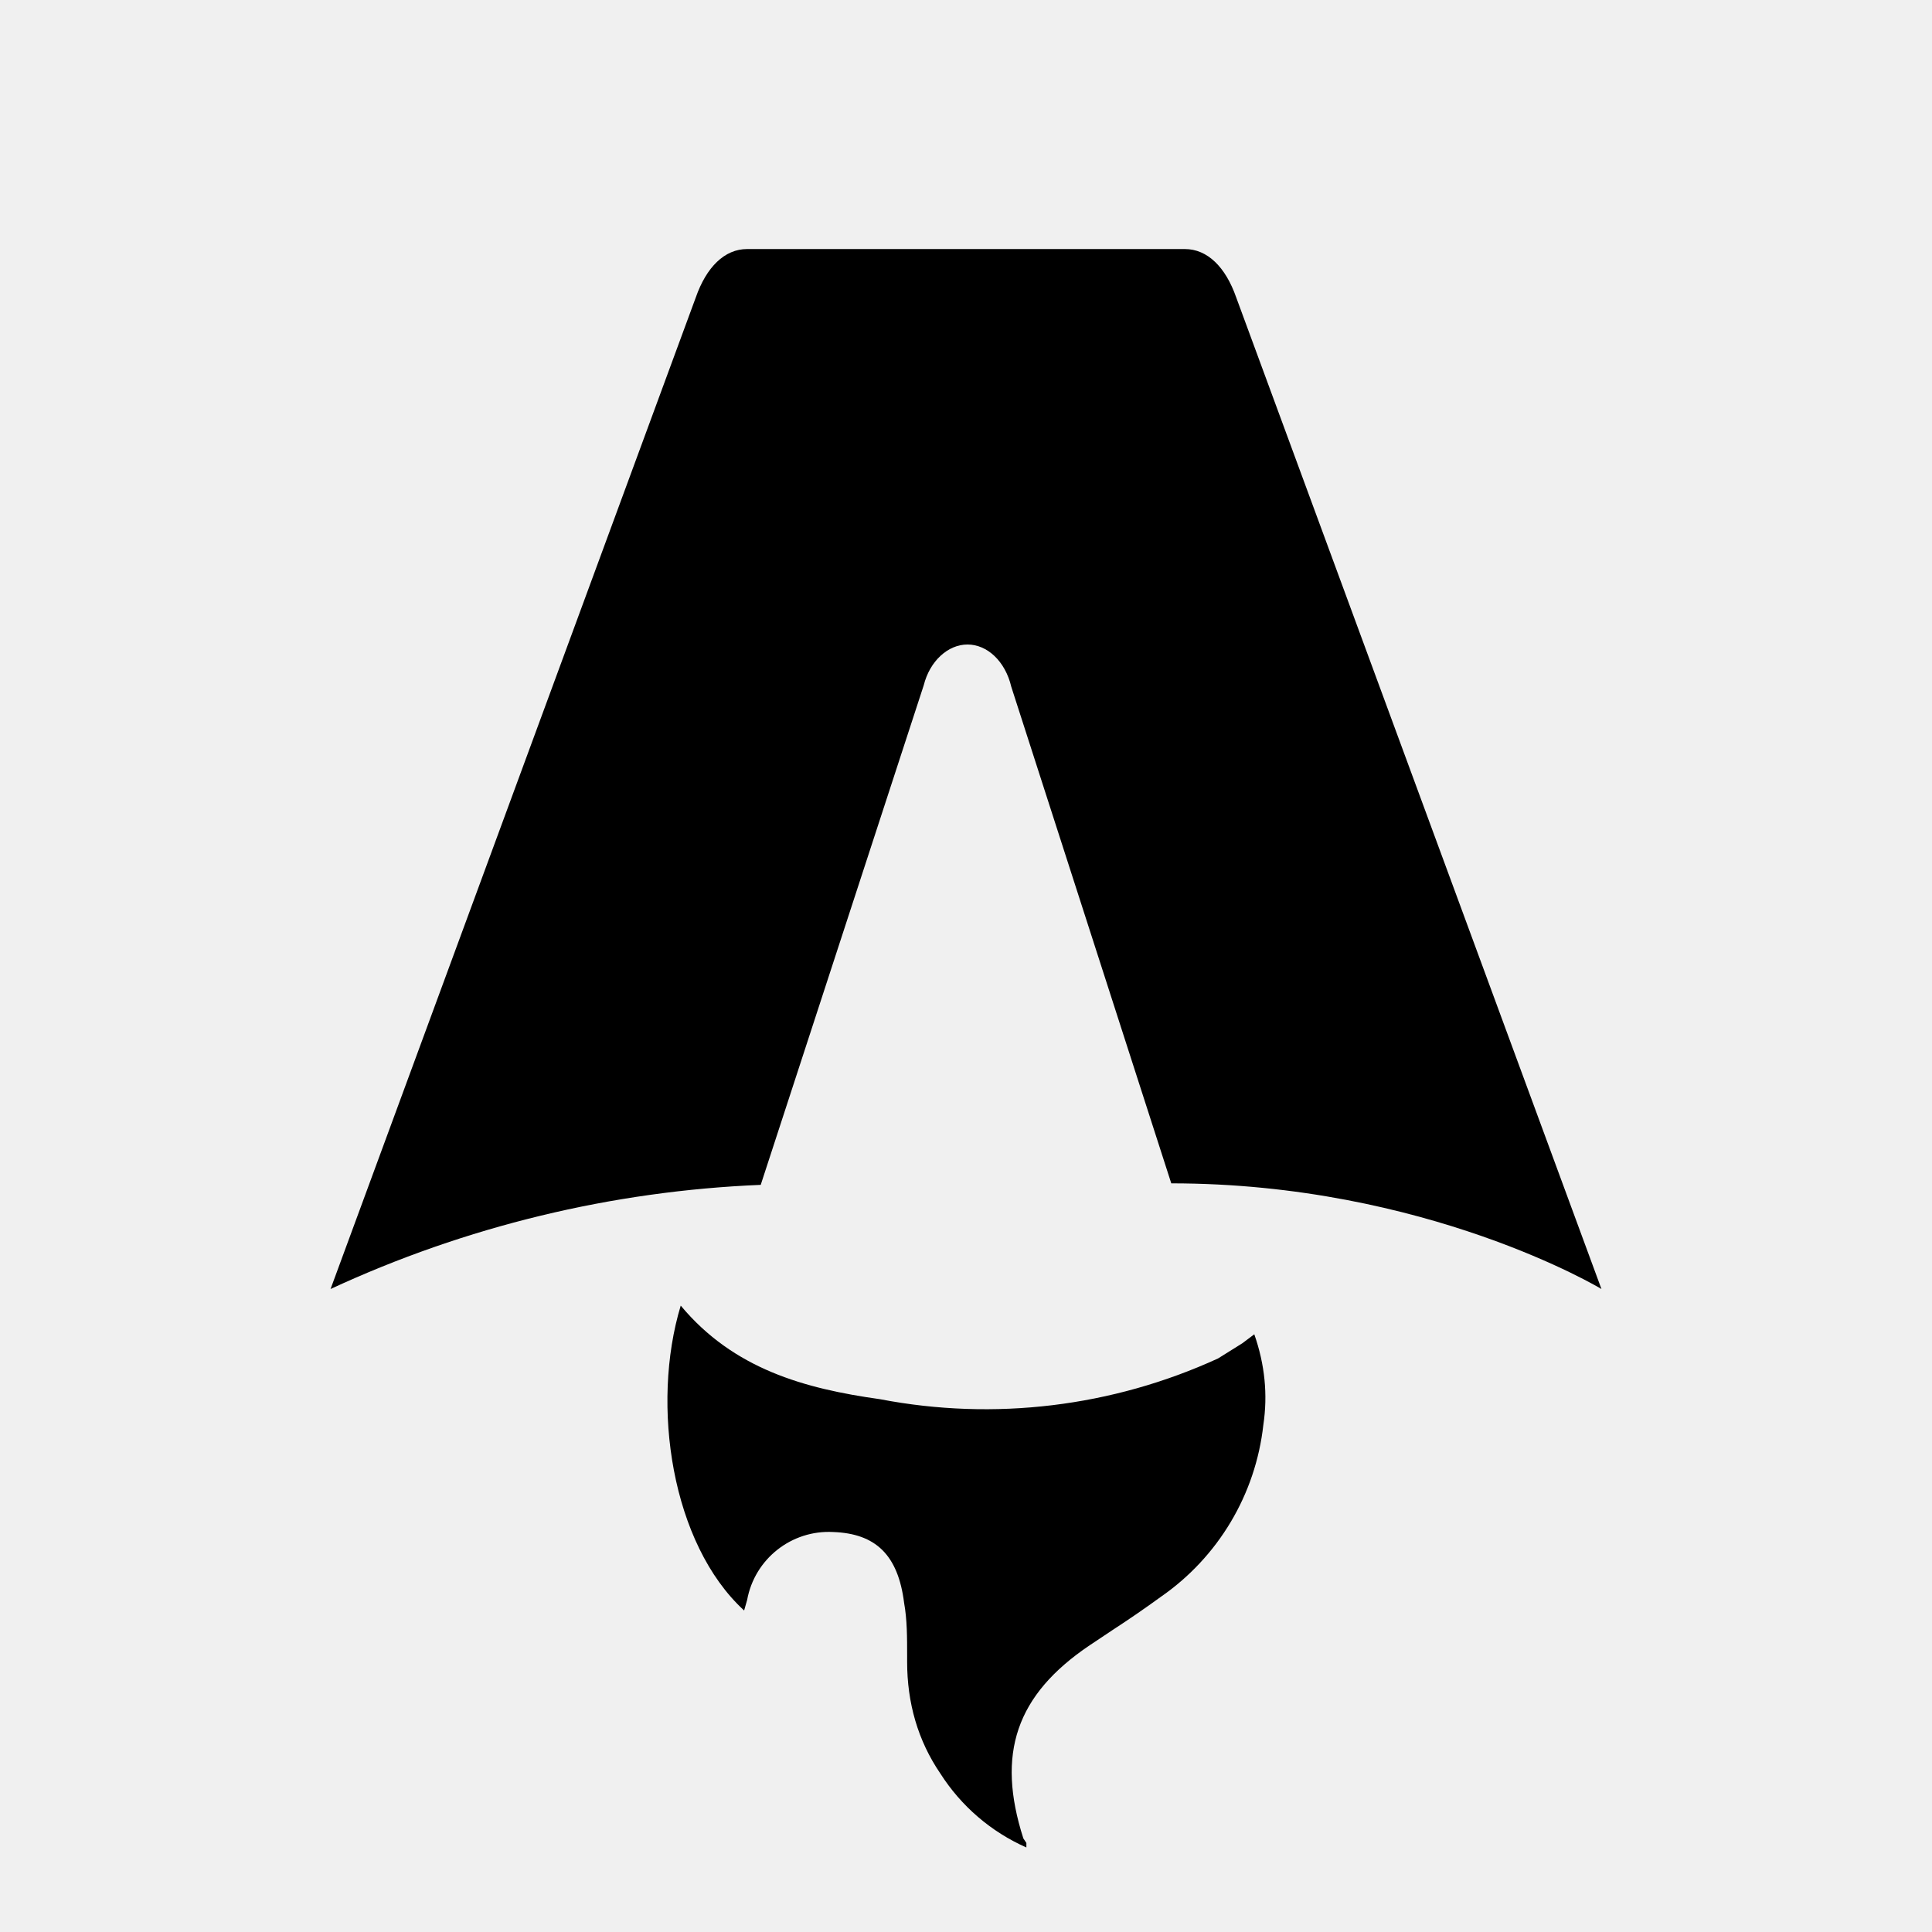
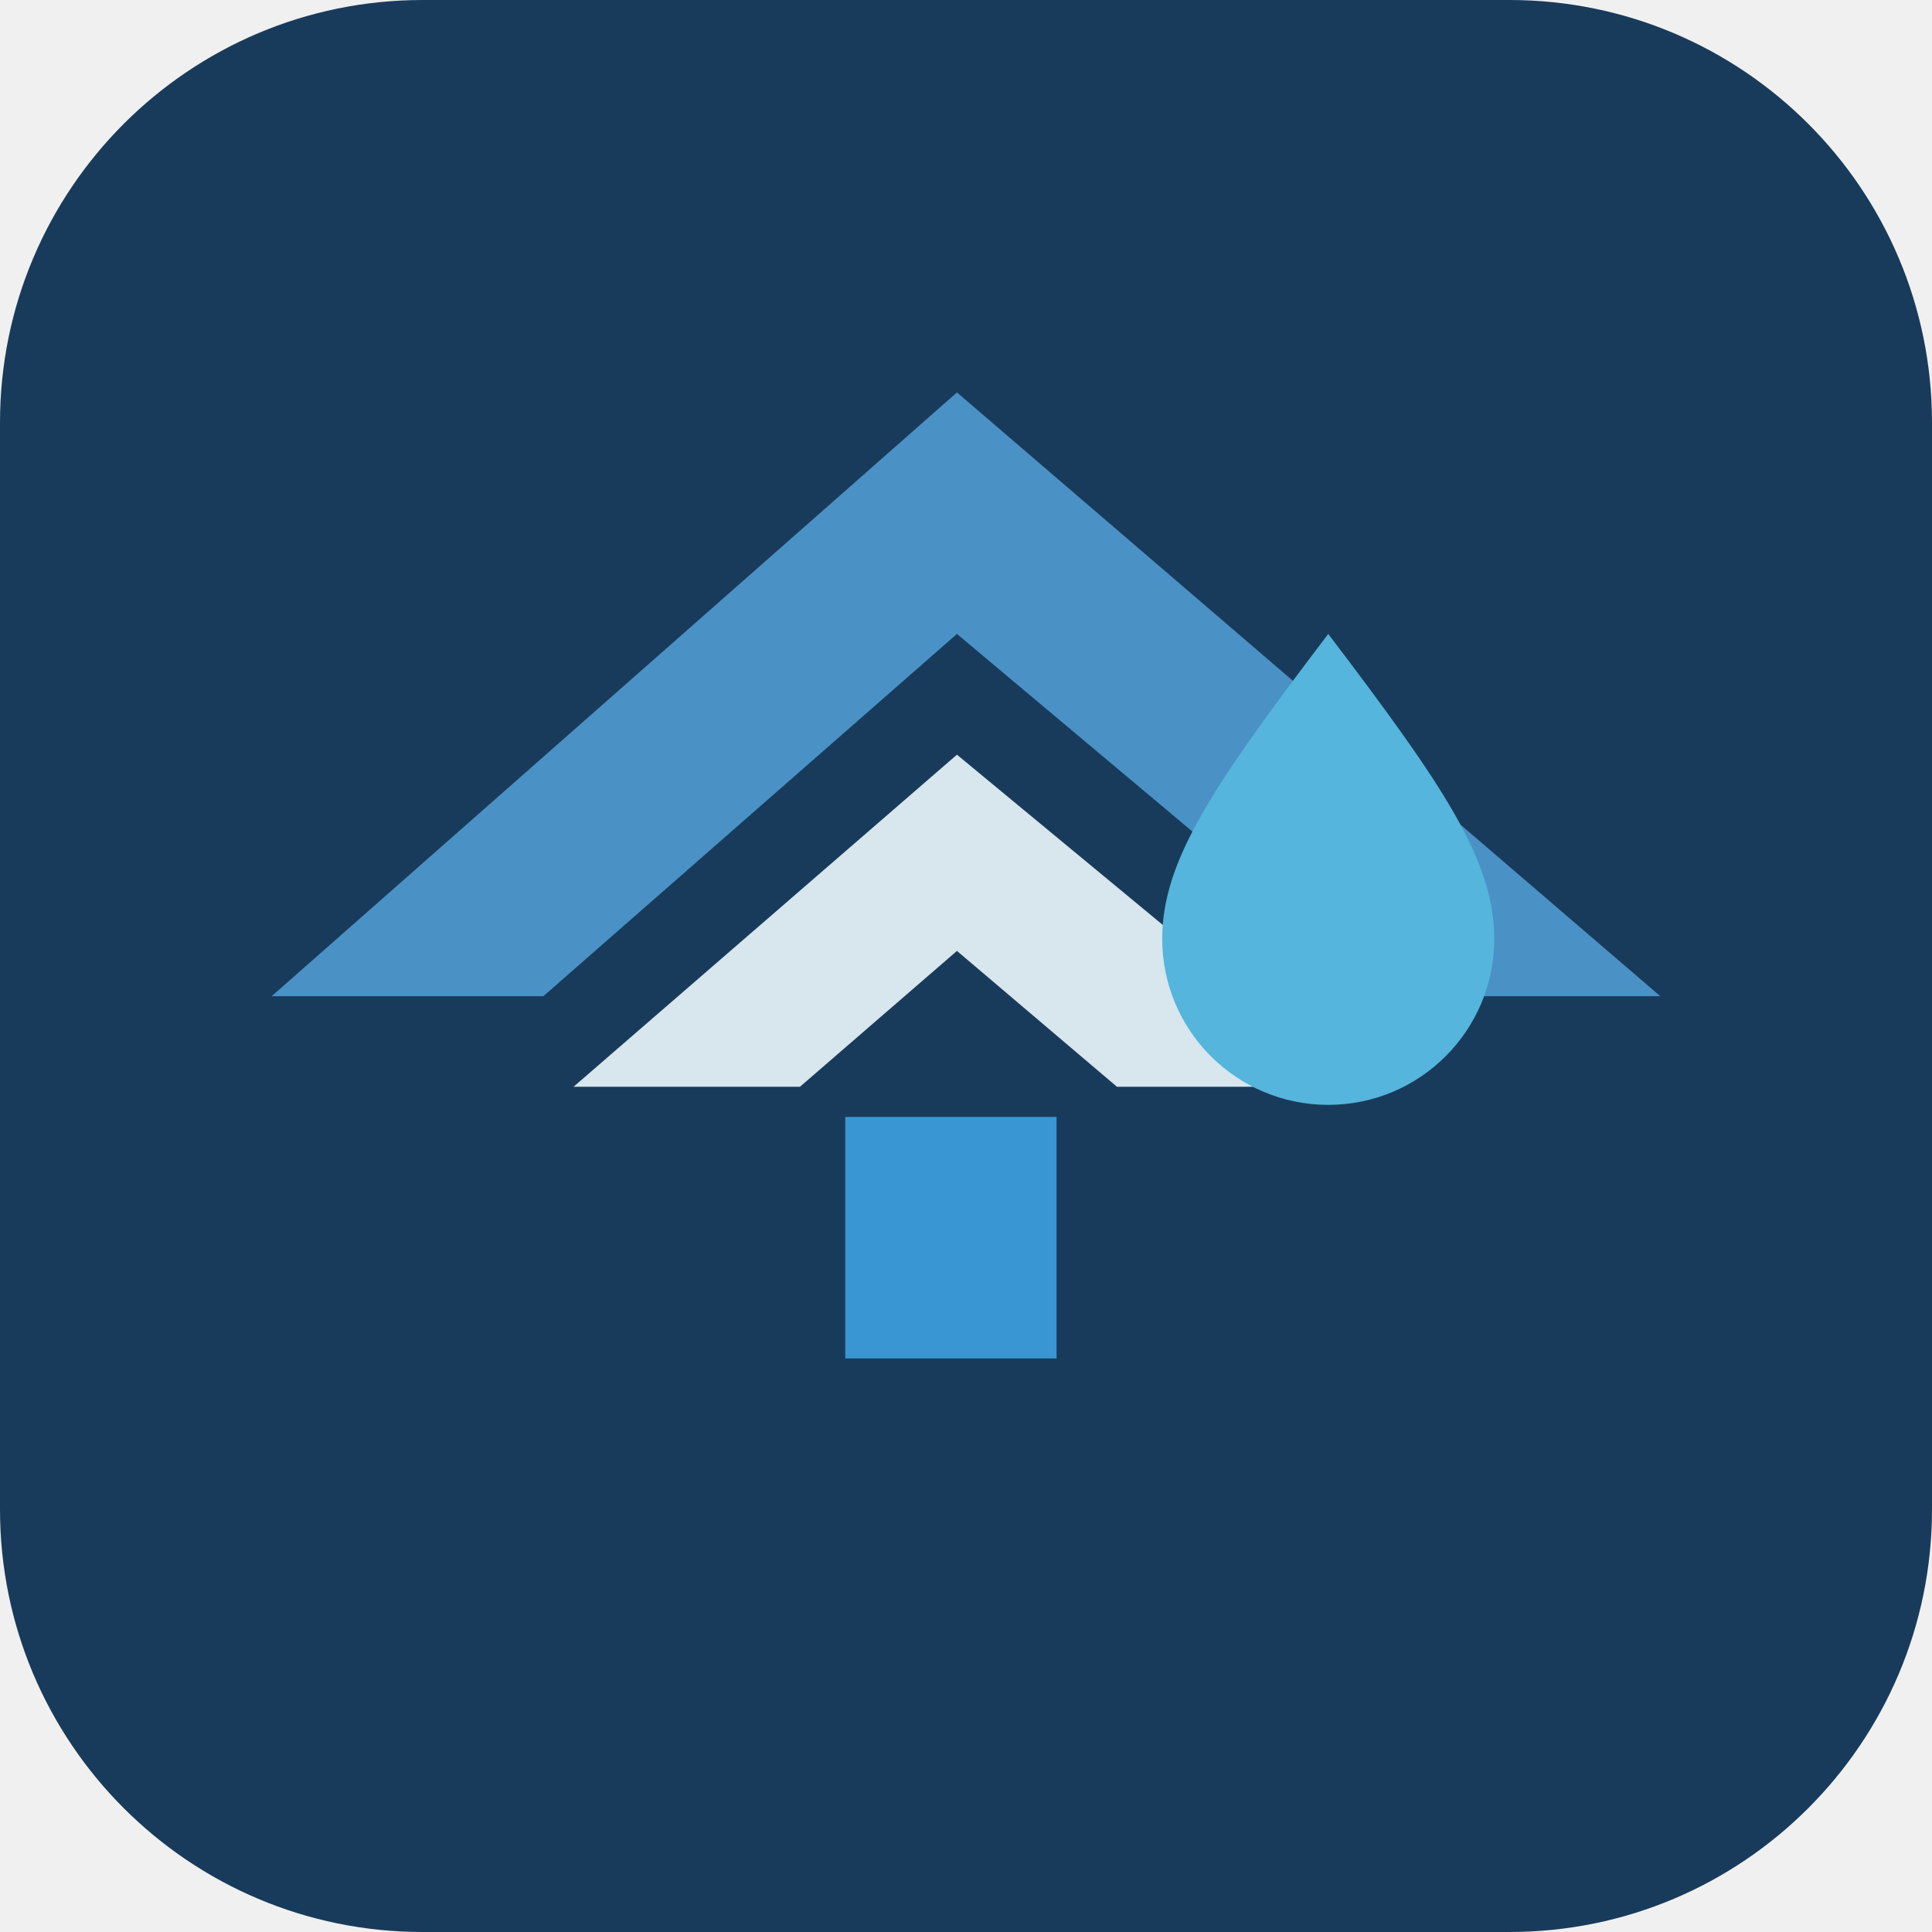
- <svg xmlns="http://www.w3.org/2000/svg" fill="none" viewBox="0 0 128 128">
-   <path d="M50.4 78.5a75.1 75.1 0 0 0-28.5 6.9l24.2-65.7c.7-2 1.9-3.2 3.4-3.2h29c1.5 0 2.7 1.2 3.4 3.2l24.2 65.7s-11.6-7-28.5-7L67 45.5c-.4-1.7-1.6-2.8-2.9-2.8-1.3 0-2.5 1.1-2.9 2.7L50.4 78.5Zm-1.1 28.2Zm-4.2-20.2c-2 6.6-.6 15.8 4.2 20.2a17.5 17.5 0 0 1 .2-.7 5.5 5.5 0 0 1 5.7-4.5c2.8.1 4.3 1.5 4.7 4.7.2 1.1.2 2.3.2 3.5v.4c0 2.7.7 5.2 2.2 7.4a13 13 0 0 0 5.7 4.9v-.3l-.2-.3c-1.8-5.6-.5-9.5 4.4-12.8l1.5-1a73 73 0 0 0 3.2-2.2 16 16 0 0 0 6.8-11.4c.3-2 .1-4-.6-6l-.8.6-1.6 1a37 37 0 0 1-22.4 2.7c-5-.7-9.7-2-13.2-6.2Z" />
-   <style>
-         path { fill: #000; }
-         @media (prefers-color-scheme: dark) {
-             path { fill: #FFF; }
-         }
-     </style>
+ <svg xmlns="http://www.w3.org/2000/svg" viewBox="0 0 64 64">
+   <rect width="64" height="64" rx="14" fill="#193b5b" />
+   <path d="M9 33 31.7 13 55 33h-9L31.7 21 18 33H9Z" fill="#4a91c6" />
+   <path d="M19 36 31.7 25 45 36h-8l-5.3-4.5L26.5 36H19Z" fill="#d8e6ed" />
+   <path d="M28 37h7v8h-7z" fill="#3996d3" />
+   <path d="M44 21c-3.8 5-5.5 7.5-5.5 10.1a5.5 5.5 0 1 0 11 0C49.5 28.5 47.8 26 44 21Z" fill="#55b5dc" />
</svg>
